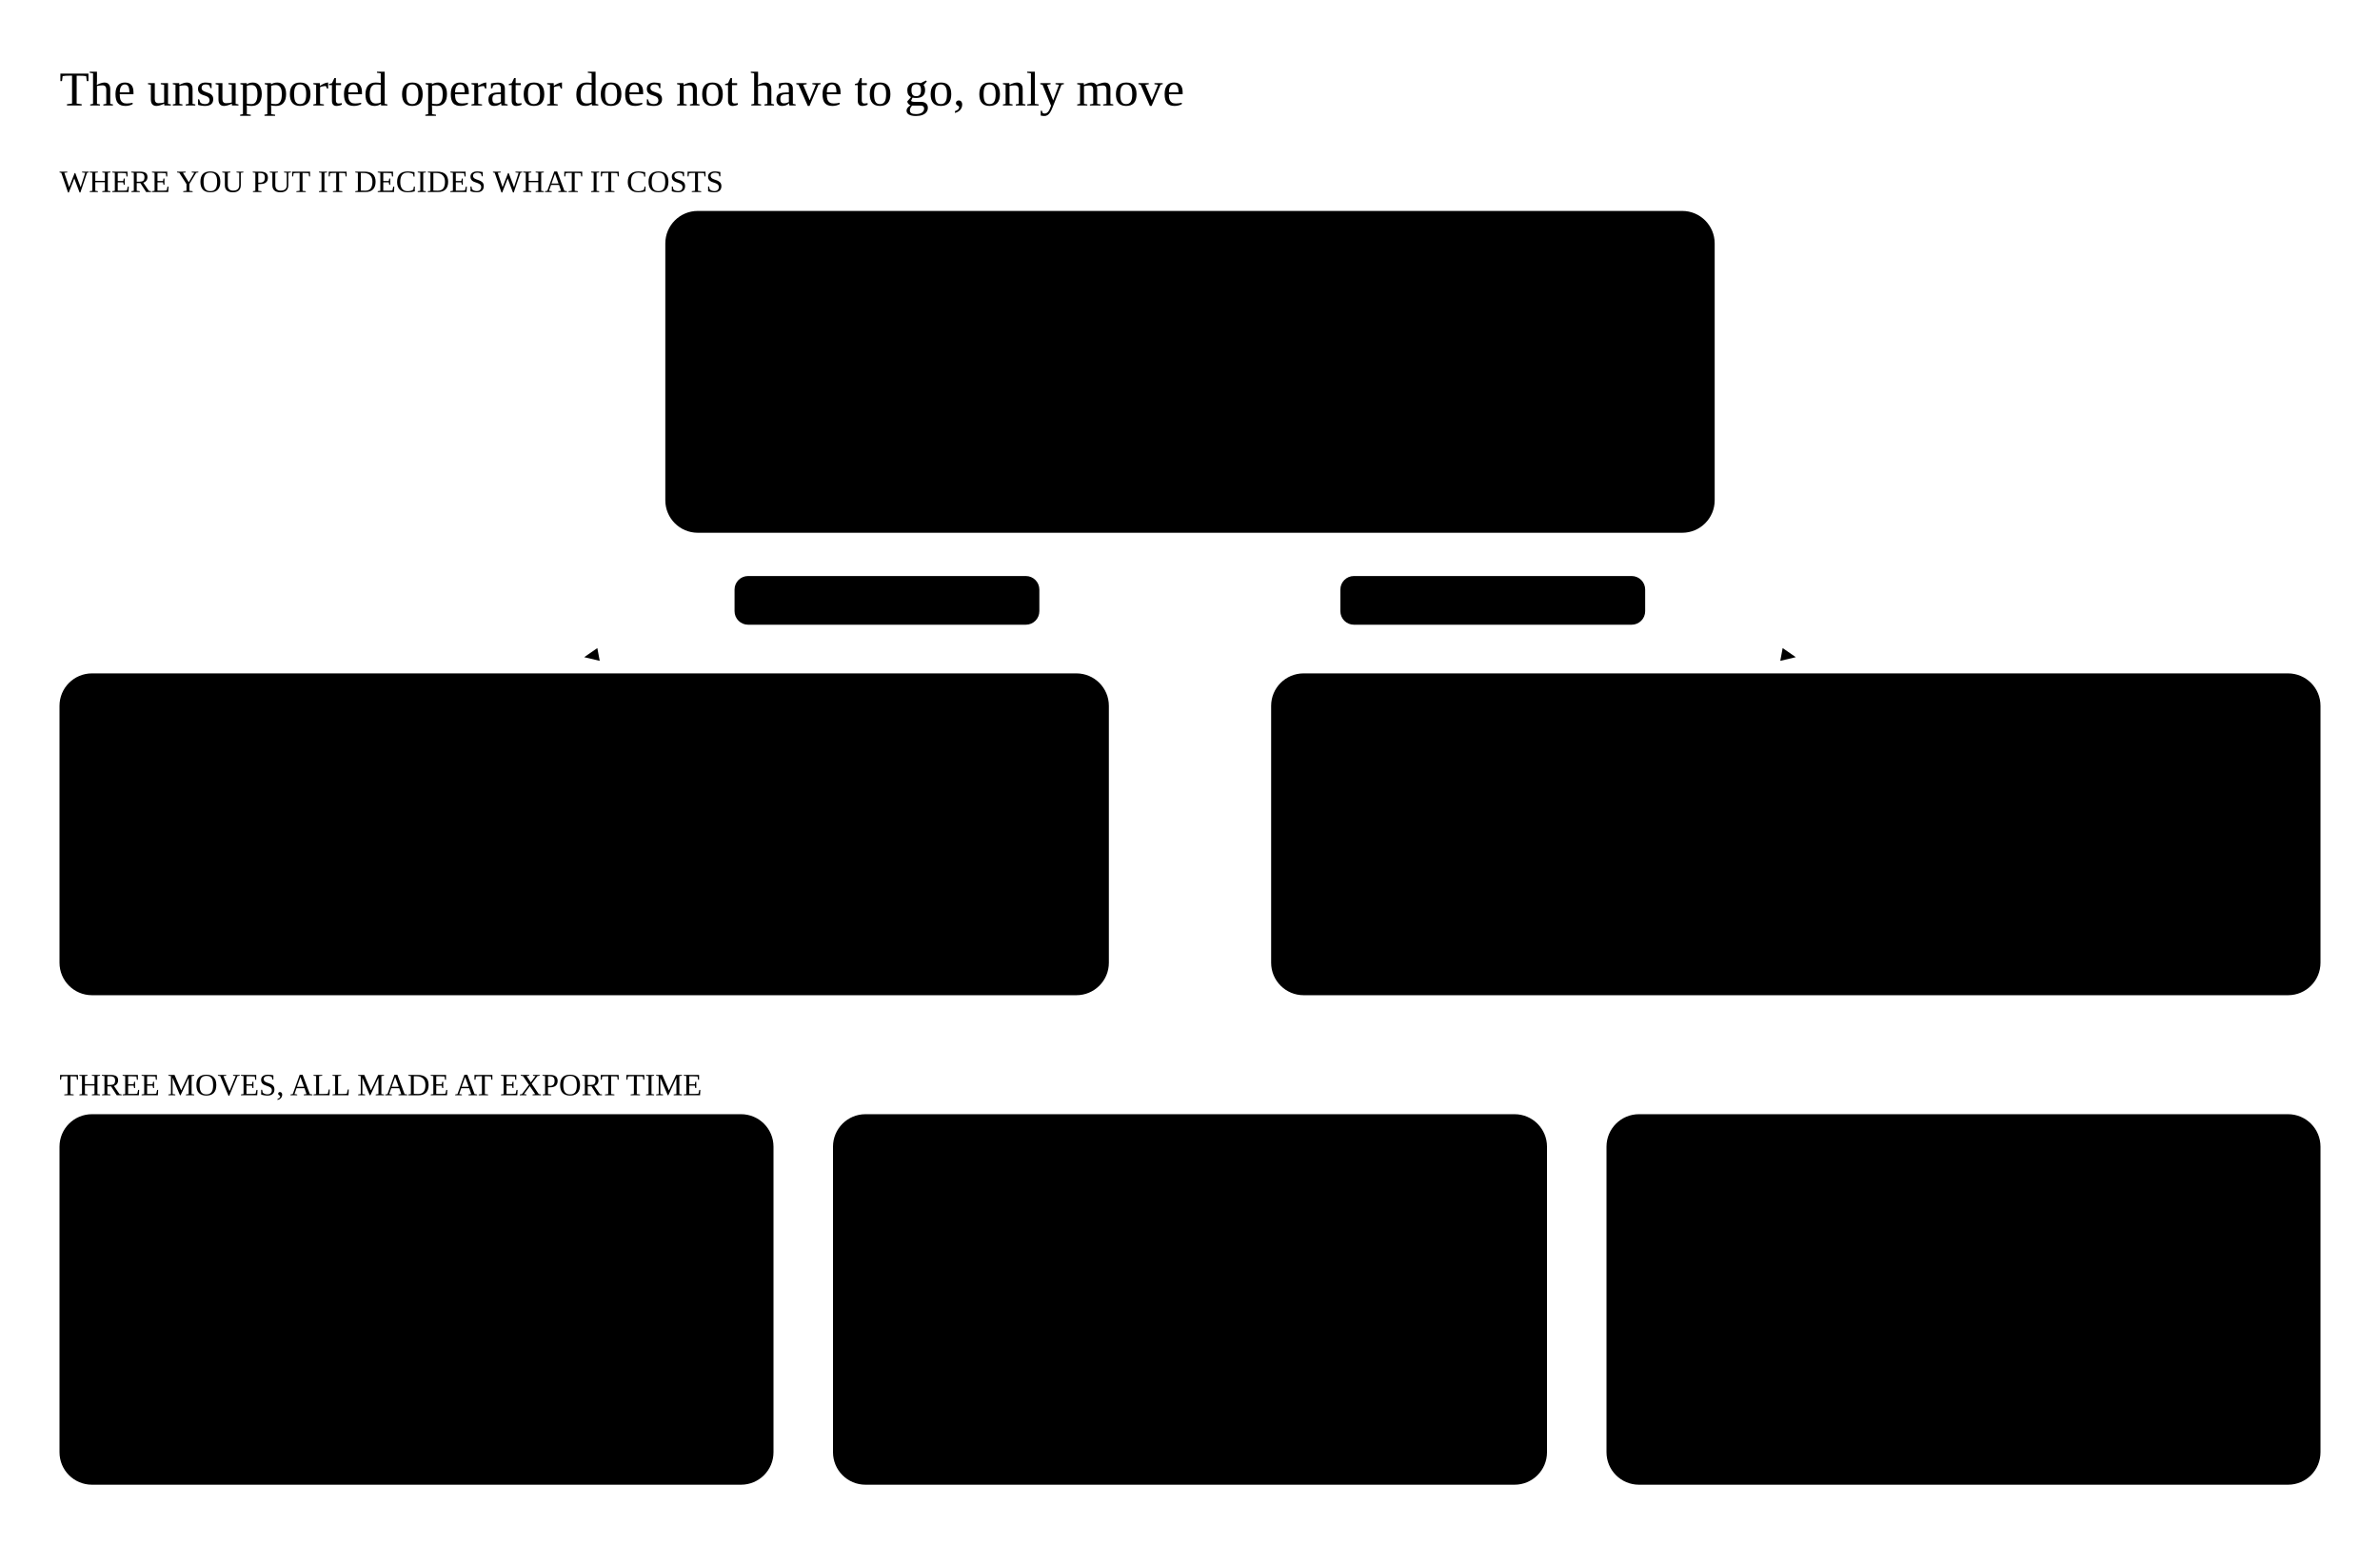
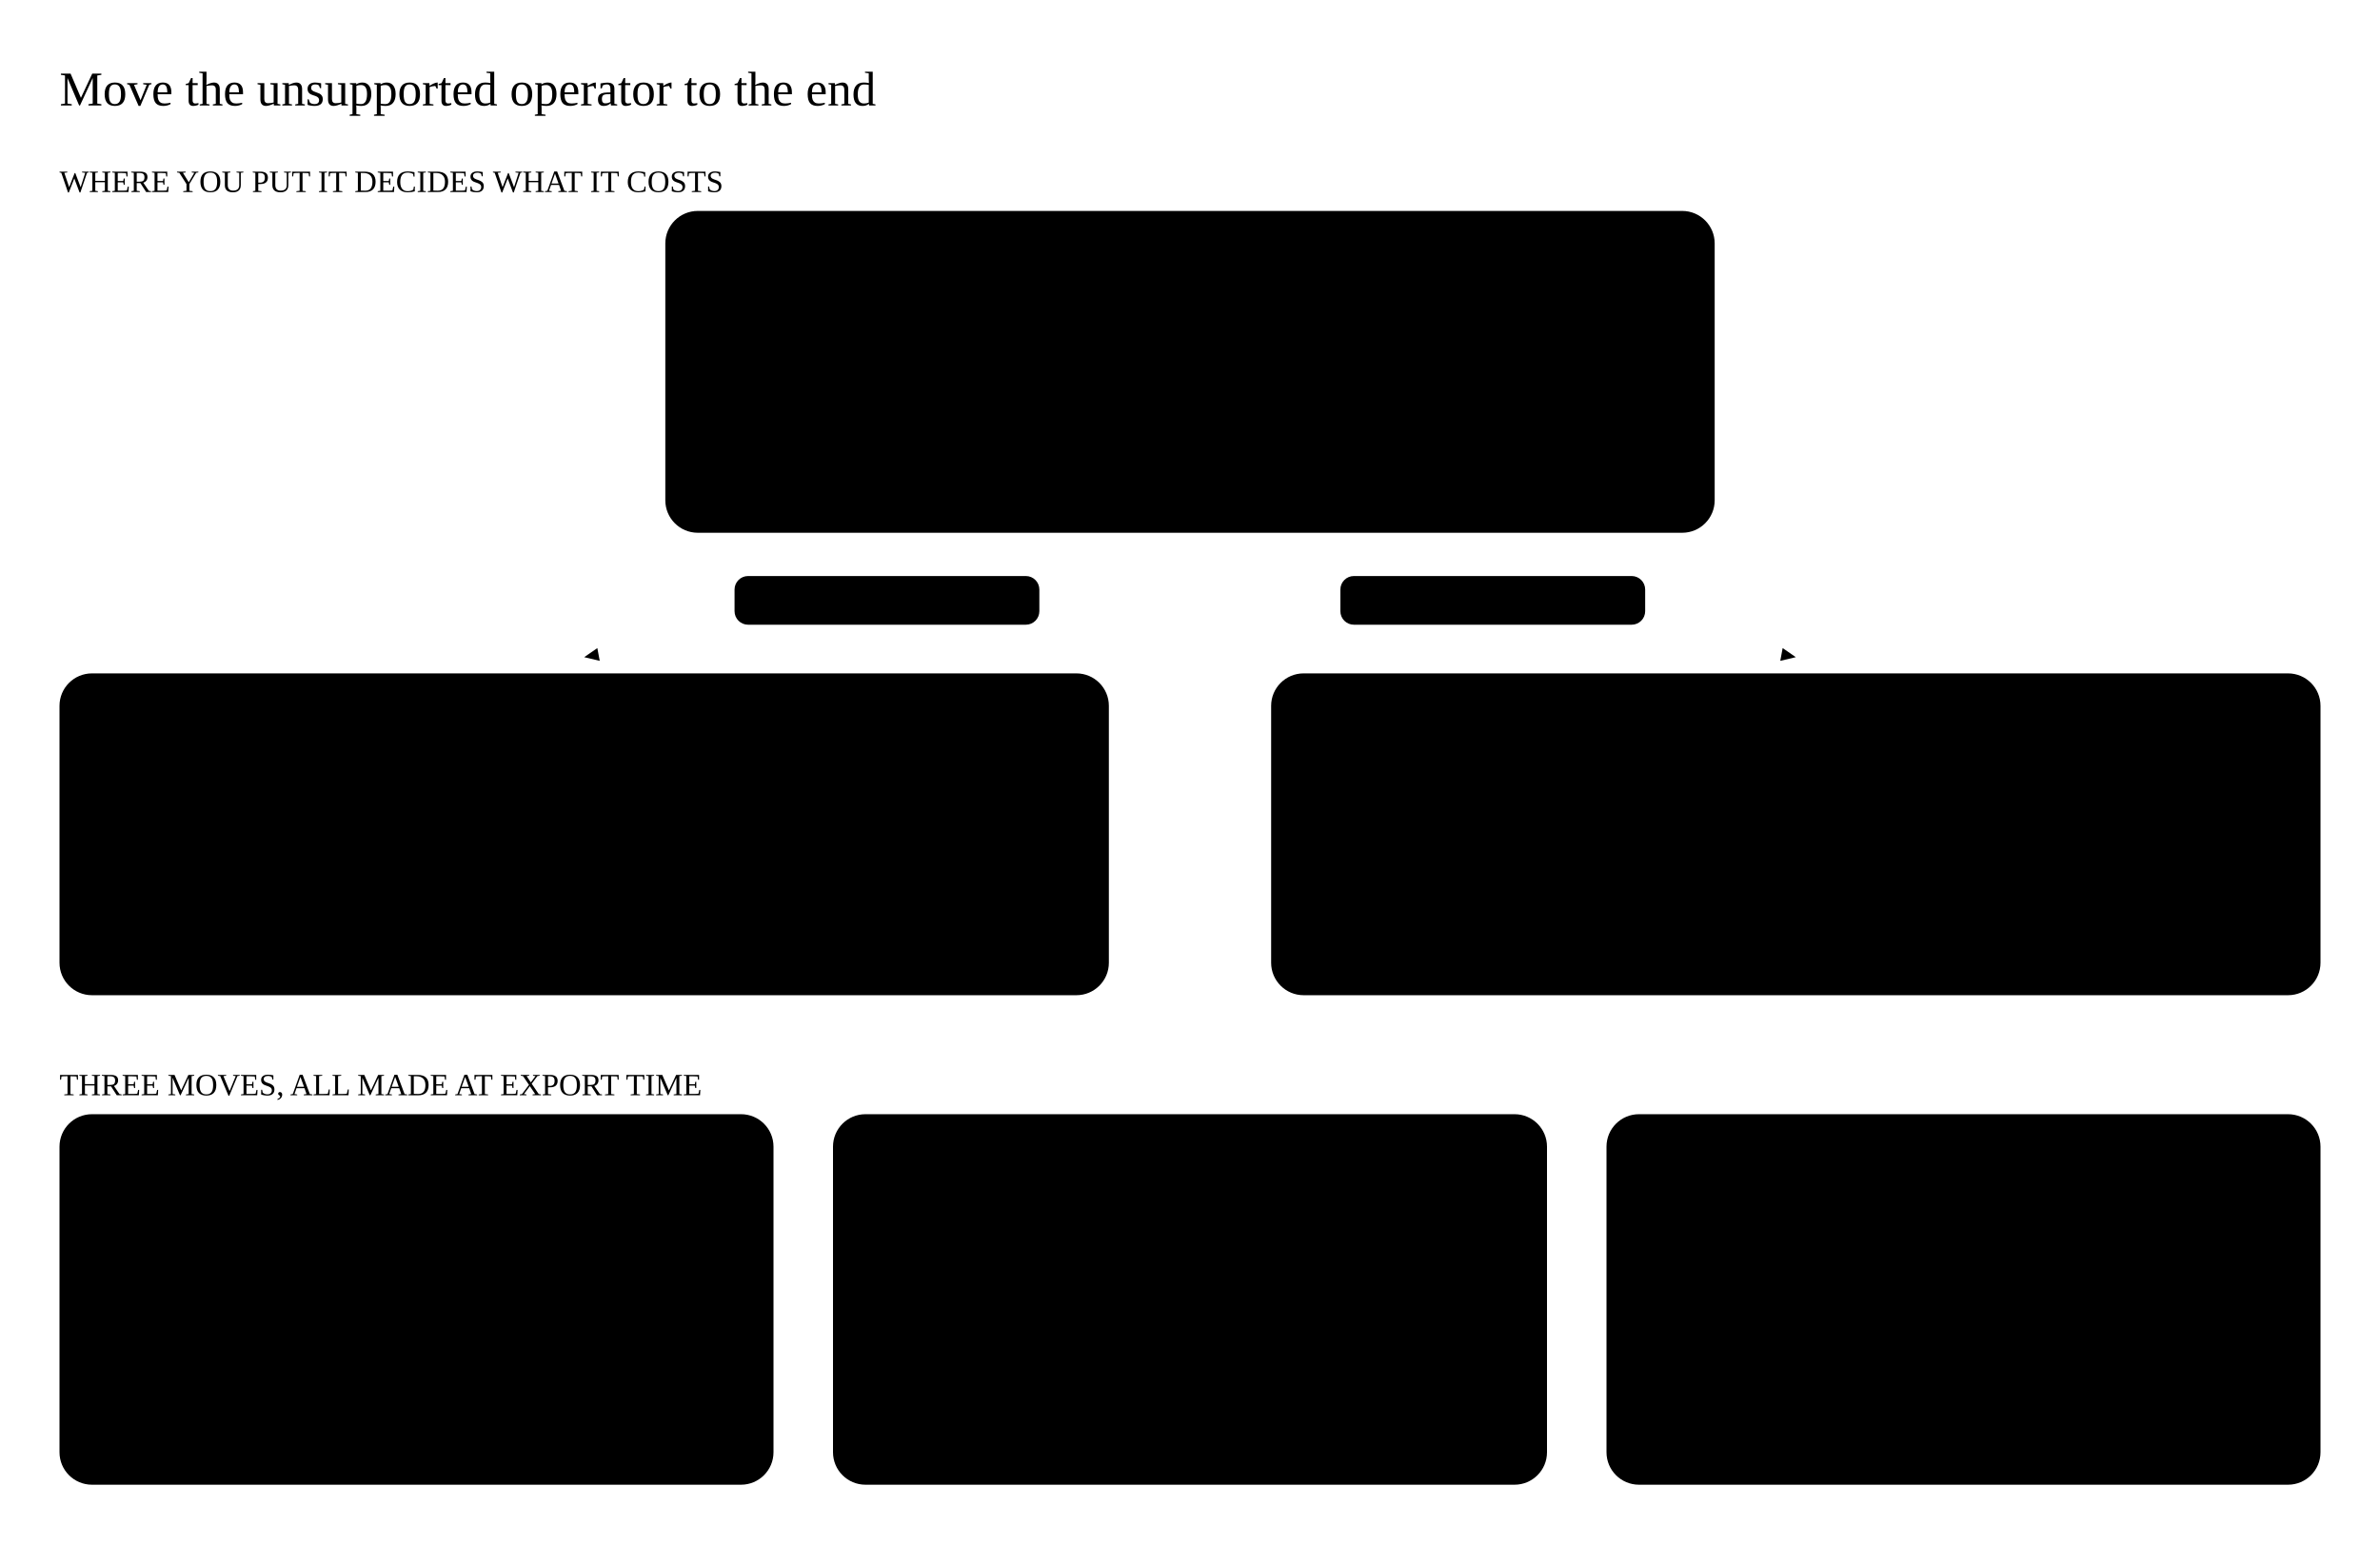
<svg xmlns="http://www.w3.org/2000/svg" class="panel" viewBox="0 0 880 571" width="880" height="571" role="img" aria-label="Putting the unsupported operator at the end of the exported graph turns the split from an accident into a design decision, and three moves follow from it at export time.">
  <defs>
    <marker id="p-head" viewBox="0 0 10 10" refX="9" refY="5" markerWidth="6" markerHeight="6" orient="auto-start-reverse">
      <path d="M0,1 L9,5 L0,9 z" class="p-arrow-head" />
    </marker>
  </defs>
-   <text x="22" y="39.0" class="p-heading" font-size="18">The unsupported operator does not have to go, only move</text>
+   <text x="22" y="39.0" class="p-heading" font-size="18">Move the unsupported operator to the end</text>
  <text x="22.0" y="71.0" class="p-band" font-size="11.5">WHERE YOU PUT IT DECIDES WHAT IT COSTS</text>
  <g class="p-card p-step">
    <rect x="246.0" y="78.0" width="388.0" height="119.0" rx="12" class="p-card-bg" />
    <g class="p-icon" transform="translate(261.0,93.0) scale(0.9167)">
      <g fill="none" stroke="currentColor" stroke-linecap="round" stroke-linejoin="round" stroke-width="2">
        <circle cx="6" cy="6" r="3" />
        <path d="M8.12 8.12L12 12m8-8L8.12 15.88" />
        <circle cx="6" cy="18" r="3" />
        <path d="M14.8 14.8L20 20" />
      </g>
    </g>
    <text x="261.0" y="140.5" class="p-title" font-size="15.5">The one operator the chip cannot run</text>
    <text x="261.0" y="161.5" class="p-line" font-size="13">Non-maximum suppression, a custom activation,</text>
    <text x="261.0" y="179.5" class="p-line" font-size="13">a reshape the converter would not fold</text>
  </g>
  <g class="p-card p-bad">
    <rect x="22.0" y="249.0" width="388.0" height="119.0" rx="12" class="p-card-bg" />
    <g class="p-icon" transform="translate(37.0,264.0) scale(0.9167)">
      <g fill="none" stroke="currentColor" stroke-linecap="round" stroke-linejoin="round" stroke-width="2">
        <circle cx="12" cy="12" r="10" />
        <path d="M4.929 4.929L19.07 19.071" />
      </g>
    </g>
    <text x="37.0" y="311.5" class="p-title" font-size="15.5">Left near the front</text>
    <text x="37.0" y="332.5" class="p-line" font-size="13">Everything expensive</text>
    <text x="37.0" y="350.5" class="p-line" font-size="13">sits behind the split</text>
  </g>
  <path d="M440.0,201.0 L216.0,243.0" class="p-arrow p-arrow-live" marker-end="url(#p-head)" />
  <rect x="271.6" y="213.0" width="112.7" height="18" rx="5" class="p-chip" />
  <text x="328.0" y="226.0" class="p-note" text-anchor="middle" font-size="11.5">found by accident</text>
  <g class="p-card p-good">
    <rect x="470.0" y="249.0" width="388.0" height="119.0" rx="12" class="p-card-bg" />
    <g class="p-icon" transform="translate(485.0,264.0) scale(0.9167)">
      <g fill="none" stroke="currentColor" stroke-linecap="round" stroke-linejoin="round" stroke-width="2">
        <circle cx="12" cy="12" r="10" />
        <circle cx="12" cy="12" r="6" />
        <circle cx="12" cy="12" r="2" />
      </g>
    </g>
    <text x="485.0" y="311.5" class="p-title" font-size="15.5">Moved to the end</text>
    <text x="485.0" y="332.5" class="p-line" font-size="13">The split takes nothing</text>
    <text x="485.0" y="350.5" class="p-line" font-size="13">with it</text>
  </g>
  <path d="M440.0,201.0 L664.0,243.0" class="p-arrow" marker-end="url(#p-head)" />
  <rect x="495.6" y="213.0" width="112.7" height="18" rx="5" class="p-chip" />
  <text x="552.0" y="226.0" class="p-note" text-anchor="middle" font-size="11.5">decided at export</text>
  <text x="22.0" y="405.0" class="p-band" font-size="11.5">THREE MOVES, ALL MADE AT EXPORT TIME</text>
  <g class="p-card p-step">
    <rect x="22.0" y="412.0" width="264.0" height="137.0" rx="12" class="p-card-bg" />
    <g class="p-icon" transform="translate(37.0,427.0) scale(0.9167)">
      <g fill="none" stroke="currentColor" stroke-linecap="round" stroke-linejoin="round" stroke-width="2">
        <path d="M12.83 2.18a2 2 0 0 0-1.66 0L2.6 6.08a1 1 0 0 0 0 1.83l8.58 3.91a2 2 0 0 0 1.66 0l8.58-3.9a1 1 0 0 0 0-1.83z" />
        <path d="M2 12a1 1 0 0 0 .58.91l8.6 3.91a2 2 0 0 0 1.65 0l8.58-3.9A1 1 0 0 0 22 12" />
        <path d="M2 17a1 1 0 0 0 .58.91l8.6 3.91a2 2 0 0 0 1.65 0l8.58-3.9A1 1 0 0 0 22 17" />
      </g>
    </g>
    <text x="37.0" y="474.5" class="p-title" font-size="15.5">Export the backbone alone</text>
    <text x="37.0" y="495.5" class="p-line" font-size="13">Let it map completely,</text>
    <text x="37.0" y="513.5" class="p-line" font-size="13">and merge boxes in</text>
    <text x="37.0" y="531.5" class="p-line" font-size="13">application code</text>
  </g>
  <g class="p-card p-step">
    <rect x="308.0" y="412.0" width="264.0" height="137.0" rx="12" class="p-card-bg" />
    <g class="p-icon" transform="translate(323.0,427.0) scale(0.9167)">
      <g fill="none" stroke="currentColor" stroke-linecap="round" stroke-linejoin="round" stroke-width="2">
        <rect width="8" height="8" x="3" y="3" rx="2" />
        <path d="M7 11v4a2 2 0 0 0 2 2h4" />
        <rect width="8" height="8" x="13" y="13" rx="2" />
      </g>
    </g>
-     <text x="323.0" y="474.5" class="p-title" font-size="15.5">Reorder, do not remove</text>
+     <text x="323.0" y="474.5" class="p-title" font-size="15.5">Reorder and keep it</text>
    <text x="323.0" y="495.5" class="p-line" font-size="13">An unusual layer is</text>
    <text x="323.0" y="513.5" class="p-line" font-size="13">not a problem if</text>
    <text x="323.0" y="531.5" class="p-line" font-size="13">it is late</text>
  </g>
  <g class="p-card p-step">
    <rect x="594.0" y="412.0" width="264.0" height="137.0" rx="12" class="p-card-bg" />
    <g class="p-icon" transform="translate(609.0,427.0) scale(0.9167)">
      <path fill="none" stroke="currentColor" stroke-linecap="round" stroke-linejoin="round" stroke-width="2" d="M3 7V5a2 2 0 0 1 2-2h2m10 0h2a2 2 0 0 1 2 2v2m0 10v2a2 2 0 0 1-2 2h-2M7 21H5a2 2 0 0 1-2-2v-2m4-5h10" />
    </g>
    <text x="609.0" y="474.5" class="p-title" font-size="15.5">Walk before converting</text>
    <text x="609.0" y="495.5" class="p-line" font-size="13">The first miss is</text>
    <text x="609.0" y="513.5" class="p-line" font-size="13">knowable before any</text>
    <text x="609.0" y="531.5" class="p-line" font-size="13">toolchain is installed</text>
  </g>
</svg>
